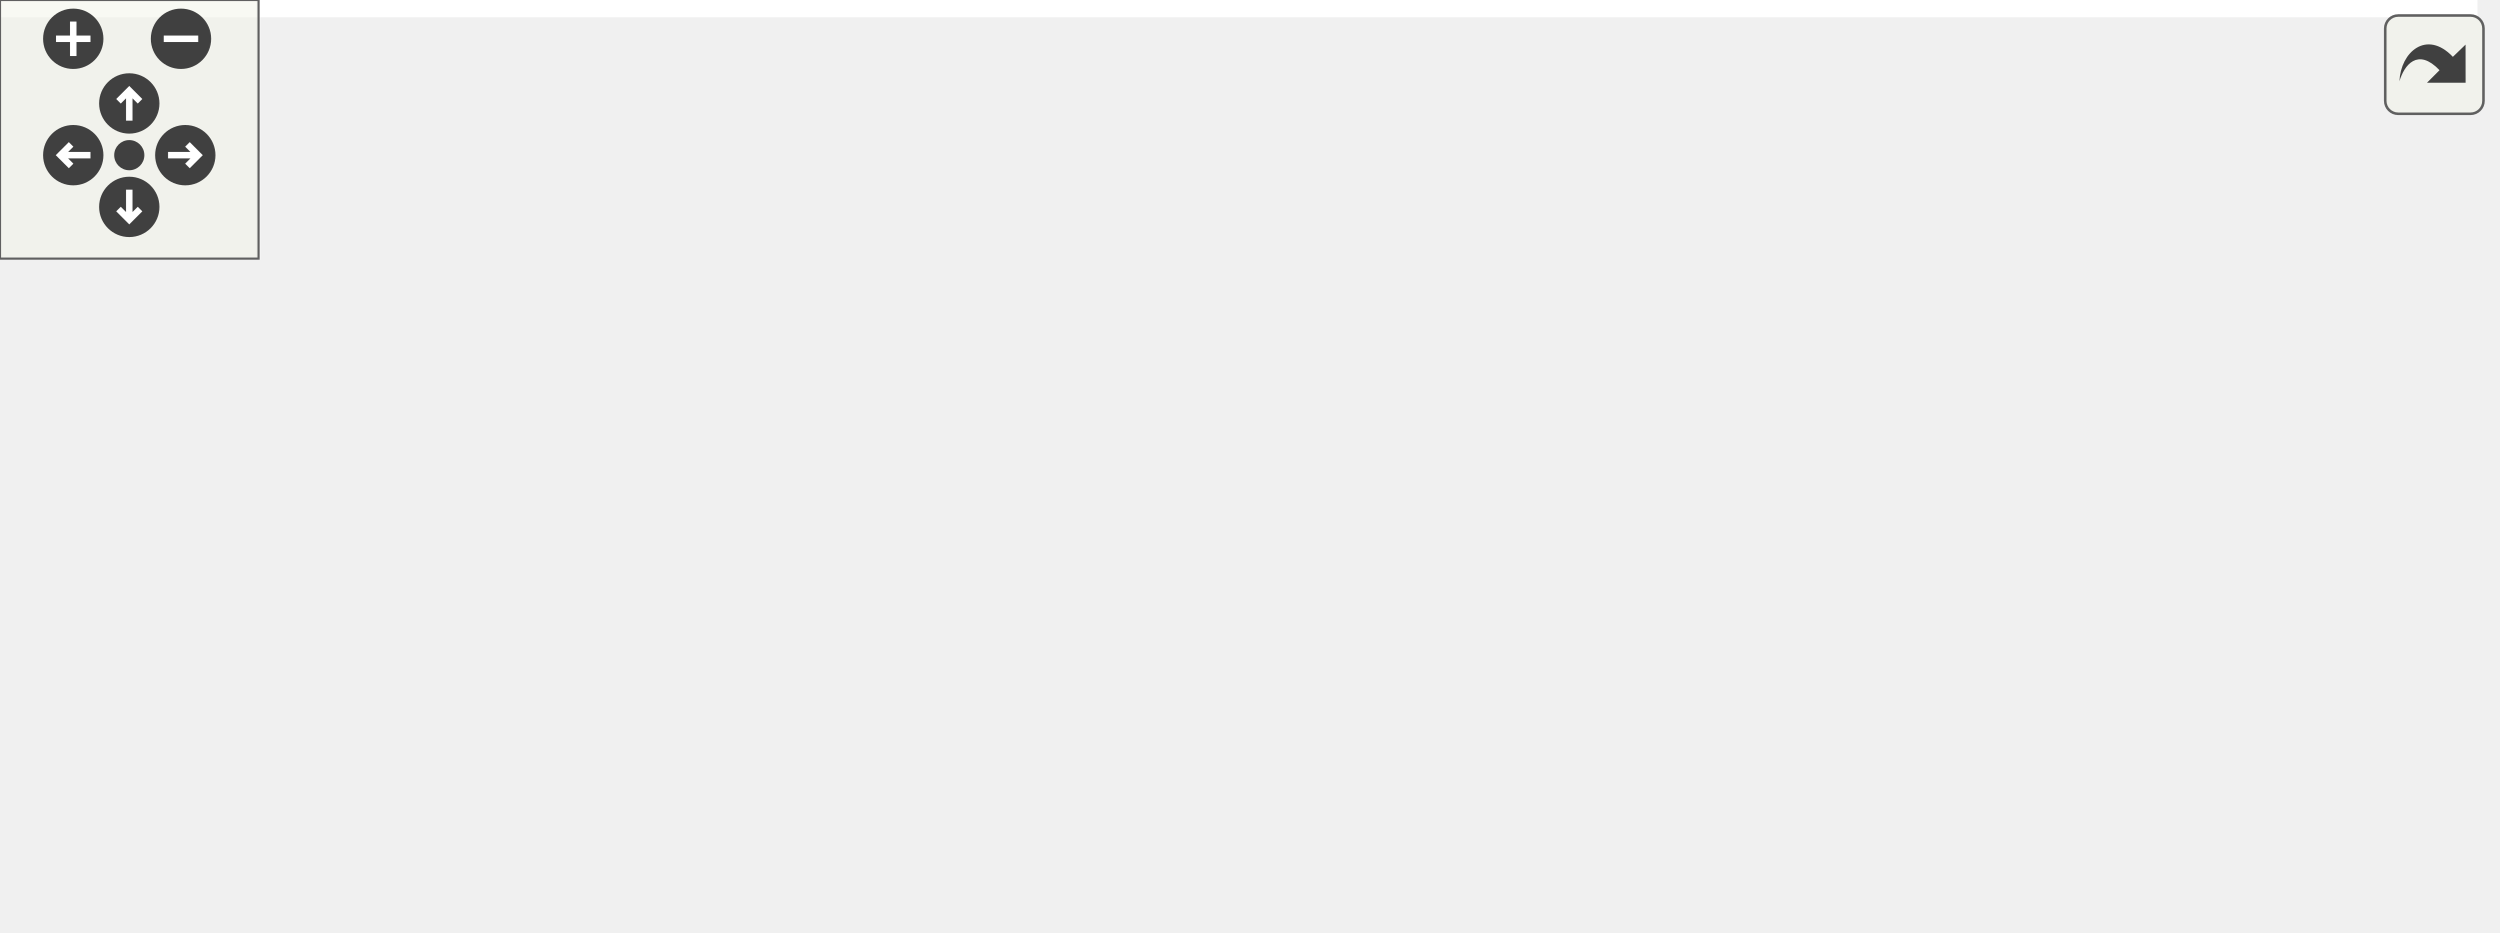
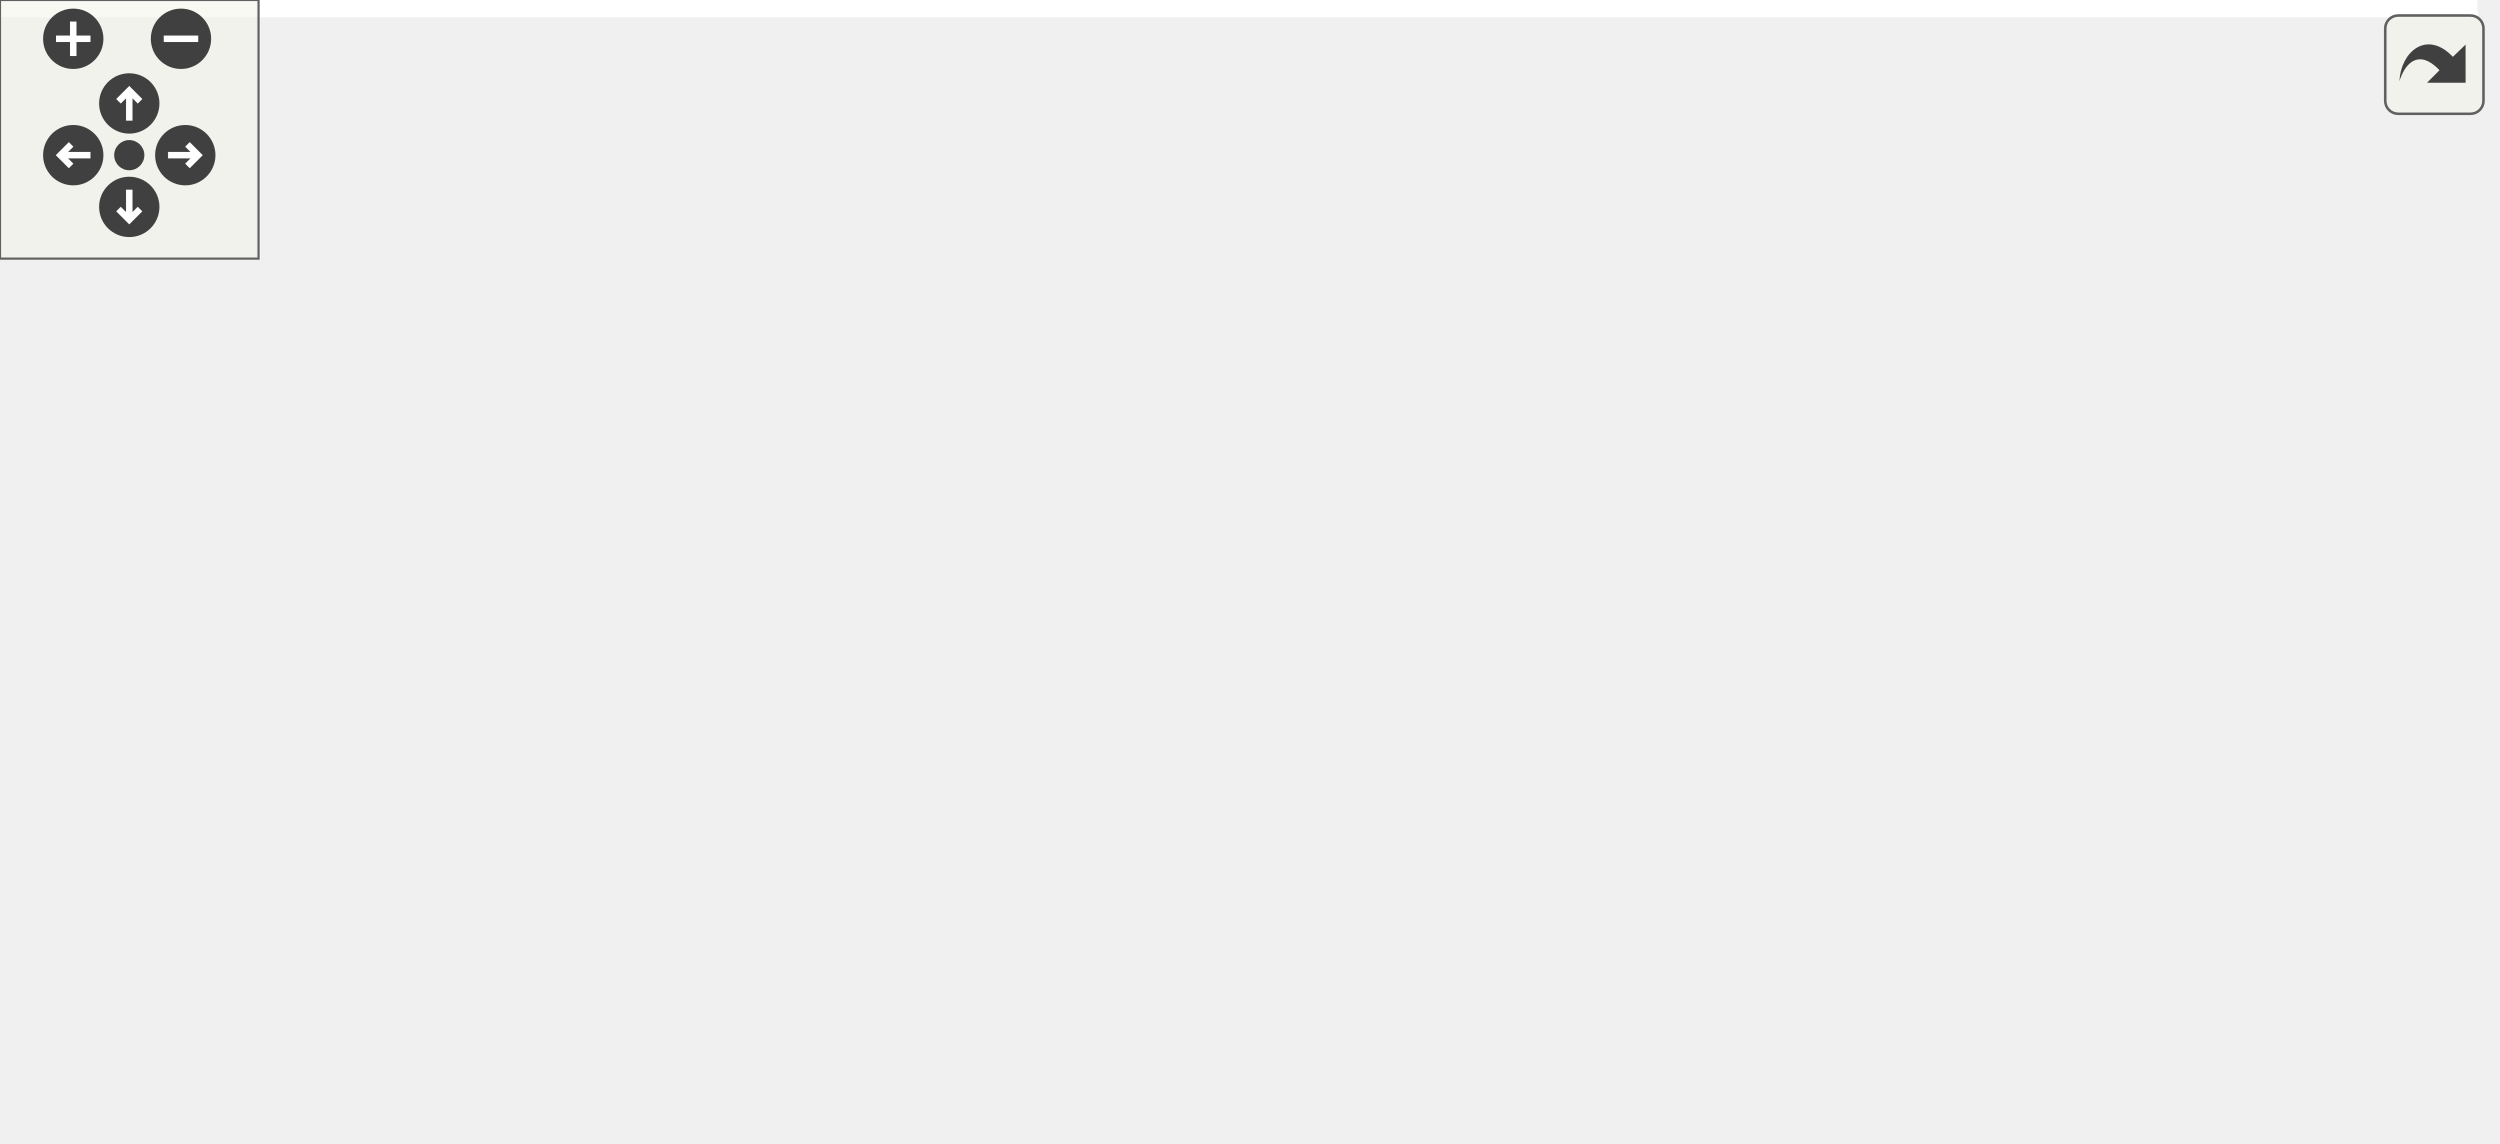
<svg xmlns="http://www.w3.org/2000/svg" xmlns:xlink="http://www.w3.org/1999/xlink" id="main" version="1.1" xml:space="preserve">
  <style type="text/css">
.edge:hover path { stroke: red; }
.edge:hover polygon { stroke: red; fill: red; }
</style>
  <defs>
    <circle id="rim" cx="0" cy="0" r="7" />
    <circle id="rim2" cx="0" cy="0" r="3.5" />
    <g id="zoomPlus">
      <use xlink:href="#rim" fill="#404040">
        <set attributeName="fill" to="#808080" begin="zoomplus.mouseover" end="zoomplus.mouseout" />
      </use>
      <path d="M-4,0h8M0,-4v8" fill="none" stroke="white" stroke-width="1.5" pointer-events="none" />
    </g>
    <g id="zoomMin">
      <use xlink:href="#rim" fill="#404040">
        <set attributeName="fill" to="#808080" begin="zoomminus.mouseover" end="zoomminus.mouseout" />
      </use>
      <path d="M-4,0h8" fill="none" stroke="white" stroke-width="1.5" pointer-events="none" />
    </g>
    <g id="dirArrow">
      <path fill="none" stroke="white" stroke-width="1.5" d="M0,-3.0v7 M-2.5,-0.5L0,-3.0L2.5,-0.5" />
    </g>
    <g id="resetDef">
      <use xlink:href="#rim2" fill="#404040">
        <set attributeName="fill" to="#808080" begin="reset.mouseover" end="reset.mouseout" />
      </use>
    </g>
  </defs>
  <svg id="graph" class="graph">
    <g id="viewport">
-       <polygon fill="white" stroke="transparent" points="-4,4 -4,-155.5 575,-155.5 575,4 -4,4" />
+       <polygon fill="white" stroke="transparent" points="-4,4 -4,-204.5 575,-204.5 575,4 -4,4" />
      <g id="node1" class="node">
        <g id="a_node1">
          <a xlink:title=" ">
-             <polygon fill="#bfbfbf" stroke="black" points="0,-55.5 0,-85.5 156,-85.5 156,-55.5 0,-55.5" />
-             <text text-anchor="start" x="8" y="-73.5" font-family="Helvetica,sans-Serif" font-size="10.00">Ra::Engine::Data::Volumetric</text>
-             <text text-anchor="middle" x="78" y="-62.5" font-family="Helvetica,sans-Serif" font-size="10.00">Material::registerMaterial</text>
+             <polygon fill="#bfbfbf" stroke="black" points="0,-76.5 0,-106.5 156,-106.5 156,-76.5 0,-76.5" />
+             <text text-anchor="start" x="8" y="-94.5" font-family="Helvetica,sans-Serif" font-size="10.00">Ra::Engine::Data::Volumetric</text>
+             <text text-anchor="middle" x="78" y="-83.5" font-family="Helvetica,sans-Serif" font-size="10.00">Material::registerMaterial</text>
          </a>
        </g>
      </g>
      <g id="node2" class="node">
        <g id="a_node2">
          <a xlink:href="namespaceRa_1_1Engine_1_1Data_1_1ShaderConfigurationFactory.html#a00918835250fbd8bbe4deae59ecd6dde" target="_top" xlink:title=" ">
-             <polygon fill="white" stroke="black" points="219.5,-110 219.5,-151 356.5,-151 356.5,-110 219.5,-110" />
-             <text text-anchor="start" x="227.5" y="-139" font-family="Helvetica,sans-Serif" font-size="10.00">Ra::Engine::Data::Shader</text>
-             <text text-anchor="start" x="227.5" y="-128" font-family="Helvetica,sans-Serif" font-size="10.00">ConfigurationFactory::</text>
-             <text text-anchor="middle" x="288" y="-117" font-family="Helvetica,sans-Serif" font-size="10.00">addConfiguration</text>
+             <polygon fill="white" stroke="black" points="219.5,-159 219.5,-200 356.5,-200 356.5,-159 219.5,-159" />
+             <text text-anchor="start" x="227.5" y="-188" font-family="Helvetica,sans-Serif" font-size="10.00">Ra::Engine::Data::Shader</text>
+             <text text-anchor="start" x="227.5" y="-177" font-family="Helvetica,sans-Serif" font-size="10.00">ConfigurationFactory::</text>
+             <text text-anchor="middle" x="288" y="-166" font-family="Helvetica,sans-Serif" font-size="10.00">addConfiguration</text>
          </a>
        </g>
      </g>
      <g id="edge1" class="edge">
-         <path fill="none" stroke="midnightblue" d="M131.22,-85.56C154.91,-92.4 183.41,-100.62 209.52,-108.15" />
-         <polygon fill="midnightblue" stroke="midnightblue" points="208.82,-111.59 219.4,-111 210.76,-104.86 208.82,-111.59" />
+         <path fill="none" stroke="midnightblue" d="M105.34,-106.63C127.87,-119.17 161.41,-136.92 192,-149.5 197.72,-151.85 203.7,-154.13 209.75,-156.32" />
+         <polygon fill="midnightblue" stroke="midnightblue" points="208.69,-159.65 219.29,-159.66 211.01,-153.05 208.69,-159.65" />
      </g>
      <g id="node3" class="node">
        <g id="a_node3">
          <a xlink:href="namespaceRa_1_1Engine_1_1Data_1_1ShaderConfigurationFactory.html#a0ecc004c00bff945aae8b673a738909f" target="_top" xlink:title=" ">
-             <polygon fill="white" stroke="black" points="219.5,-50 219.5,-91 356.5,-91 356.5,-50 219.5,-50" />
-             <text text-anchor="start" x="227.5" y="-79" font-family="Helvetica,sans-Serif" font-size="10.00">Ra::Engine::Data::Shader</text>
-             <text text-anchor="start" x="227.5" y="-68" font-family="Helvetica,sans-Serif" font-size="10.00">ConfigurationFactory::</text>
-             <text text-anchor="middle" x="288" y="-57" font-family="Helvetica,sans-Serif" font-size="10.00">getConfiguration</text>
+             <polygon fill="white" stroke="black" points="219.5,-99 219.5,-140 356.5,-140 356.5,-99 219.5,-99" />
+             <text text-anchor="start" x="227.5" y="-128" font-family="Helvetica,sans-Serif" font-size="10.00">Ra::Engine::Data::Shader</text>
+             <text text-anchor="start" x="227.5" y="-117" font-family="Helvetica,sans-Serif" font-size="10.00">ConfigurationFactory::</text>
+             <text text-anchor="middle" x="288" y="-106" font-family="Helvetica,sans-Serif" font-size="10.00">getConfiguration</text>
          </a>
        </g>
      </g>
      <g id="edge2" class="edge">
-         <path fill="none" stroke="midnightblue" d="M156.16,-70.5C173.46,-70.5 191.82,-70.5 209.15,-70.5" />
-         <polygon fill="midnightblue" stroke="midnightblue" points="209.21,-74 219.21,-70.5 209.21,-67 209.21,-74" />
+         <path fill="none" stroke="midnightblue" d="M156.16,-101.89C173.46,-104.22 191.82,-106.69 209.15,-109.02" />
+         <polygon fill="midnightblue" stroke="midnightblue" points="208.84,-112.51 219.21,-110.37 209.77,-105.57 208.84,-112.51" />
      </g>
      <g id="node4" class="node">
        <g id="a_node4">
+           <a xlink:href="classRa_1_1Engine_1_1Data_1_1ParameterSetEditingInterface.html#a9715515de6a9ca229a6c28981d8b6724" target="_top" xlink:title="Load the ParameterSet description.">
+             <polygon fill="white" stroke="black" points="195.5,-49.5 195.5,-79.5 380.5,-79.5 380.5,-49.5 195.5,-49.5" />
+             <text text-anchor="start" x="203.5" y="-67.5" font-family="Helvetica,sans-Serif" font-size="10.00">Ra::Engine::Data::Parameter</text>
+             <text text-anchor="middle" x="288" y="-56.5" font-family="Helvetica,sans-Serif" font-size="10.00">SetEditingInterface::loadMetaData</text>
+           </a>
+         </g>
+       </g>
+       <g id="edge3" class="edge">
+         <path fill="none" stroke="midnightblue" d="M156.16,-81.48C165.59,-80.26 175.35,-78.99 185.08,-77.73" />
+         <polygon fill="midnightblue" stroke="midnightblue" points="185.73,-81.17 195.2,-76.42 184.83,-74.23 185.73,-81.17" />
+       </g>
+       <g id="node5" class="node">
+         <g id="a_node5">
          <a xlink:href="classRa_1_1Engine_1_1Rendering_1_1RenderTechnique.html#a2b058b0fe2f9c2496b7805e0d5b15452" target="_top" xlink:title=" ">
            <polygon fill="white" stroke="black" points="192,-0.5 192,-30.5 384,-30.5 384,-0.5 192,-0.5" />
            <text text-anchor="start" x="200" y="-18.5" font-family="Helvetica,sans-Serif" font-size="10.00">Ra::Engine::Rendering</text>
            <text text-anchor="middle" x="288" y="-7.5" font-family="Helvetica,sans-Serif" font-size="10.00">::RenderTechnique::setConfiguration</text>
          </a>
        </g>
      </g>
-       <g id="edge3" class="edge">
-         <path fill="none" stroke="midnightblue" d="M135.61,-55.44C153.63,-50.66 173.65,-45.35 192,-40.5 201.06,-38.11 210.6,-35.59 220,-33.11" />
-         <polygon fill="midnightblue" stroke="midnightblue" points="220.95,-36.48 229.73,-30.55 219.16,-29.71 220.95,-36.48" />
+       <g id="edge4" class="edge">
+         <path fill="none" stroke="midnightblue" d="M108.66,-76.47C131.13,-65.49 162.99,-50.78 192,-40.5 199.18,-37.96 206.74,-35.54 214.34,-33.28" />
+         <polygon fill="midnightblue" stroke="midnightblue" points="215.31,-36.64 223.95,-30.51 213.37,-29.92 215.31,-36.64" />
      </g>
-       <g id="node5" class="node">
-         <g id="a_node5">
+       <g id="node6" class="node">
+         <g id="a_node6">
          <a xlink:href="classRa_1_1Engine_1_1Rendering_1_1RenderTechnique.html#af3b58075507144820fe06f6a129b0107" target="_top" xlink:title=" ">
            <polygon fill="white" stroke="black" points="420,-0.5 420,-30.5 571,-30.5 571,-0.5 420,-0.5" />
            <text text-anchor="start" x="428" y="-18.5" font-family="Helvetica,sans-Serif" font-size="10.00">Ra::Engine::Rendering</text>
            <text text-anchor="middle" x="495.5" y="-7.5" font-family="Helvetica,sans-Serif" font-size="10.00">::RenderTechnique::setDirty</text>
          </a>
        </g>
      </g>
-       <g id="edge4" class="edge">
+       <g id="edge5" class="edge">
        <path fill="none" stroke="midnightblue" d="M384.23,-15.5C392.74,-15.5 401.32,-15.5 409.73,-15.5" />
        <polygon fill="midnightblue" stroke="midnightblue" points="409.89,-19 419.89,-15.5 409.89,-12 409.89,-19" />
      </g>
    </g>
  </svg>
  <g id="navigator" transform="translate(0 0)" fill="#404254">
    <rect fill="#f2f5e9" fill-opacity="0.5" stroke="#606060" stroke-width=".5" x="0" y="0" width="60" height="60" />
    <use id="zoomplus" xlink:href="#zoomPlus" x="17" y="9" />
    <use id="zoomminus" xlink:href="#zoomMin" x="42" y="9" />
    <use id="reset" xlink:href="#resetDef" x="30" y="36" />
    <g id="arrowUp" xlink:href="#dirArrow" transform="translate(30 24)">
      <use xlink:href="#rim" fill="#404040">
        <set attributeName="fill" to="#808080" begin="arrowUp.mouseover" end="arrowUp.mouseout" />
      </use>
      <path fill="none" stroke="white" stroke-width="1.5" d="M0,-3.0v7 M-2.5,-0.5L0,-3.0L2.5,-0.5" />
    </g>
    <g id="arrowRight" xlink:href="#dirArrow" transform="rotate(90) translate(36 -43)">
      <use xlink:href="#rim" fill="#404040">
        <set attributeName="fill" to="#808080" begin="arrowRight.mouseover" end="arrowRight.mouseout" />
      </use>
      <path fill="none" stroke="white" stroke-width="1.5" d="M0,-3.0v7 M-2.5,-0.5L0,-3.0L2.5,-0.5" />
    </g>
    <g id="arrowDown" xlink:href="#dirArrow" transform="rotate(180) translate(-30 -48)">
      <use xlink:href="#rim" fill="#404040">
        <set attributeName="fill" to="#808080" begin="arrowDown.mouseover" end="arrowDown.mouseout" />
      </use>
      <path fill="none" stroke="white" stroke-width="1.5" d="M0,-3.0v7 M-2.5,-0.5L0,-3.0L2.5,-0.5" />
    </g>
    <g id="arrowLeft" xlink:href="#dirArrow" transform="rotate(270) translate(-36 17)">
      <use xlink:href="#rim" fill="#404040">
        <set attributeName="fill" to="#808080" begin="arrowLeft.mouseover" end="arrowLeft.mouseout" />
      </use>
      <path fill="none" stroke="white" stroke-width="1.5" d="M0,-3.0v7 M-2.5,-0.5L0,-3.0L2.5,-0.5" />
    </g>
  </g>
  <svg viewBox="0 0 15 15" width="100%" height="30px" preserveAspectRatio="xMaxYMin meet">
    <g id="arrow_out" transform="scale(0.3 0.3)">
      <a xlink:href="classRa_1_1Engine_1_1Data_1_1VolumetricMaterial_a8c37d61458c8a5ef2813943add46b2ed_cgraph_org.svg" target="_base">
        <rect id="button" ry="5" rx="5" y="6" x="6" height="38" width="38" fill="#f2f5e9" fill-opacity="0.5" stroke="#606060" stroke-width="1.0" />
        <path id="arrow" d="M 11.5,31.437 C 11.94,20.098 22.043,11.323 32.159,21.979 L 37.069,17.246 C 37.069,17.246 37.088,32 37.088,32 L 22.16,31.978 C 22.16,31.978 26.998,27.14 26.998,27.14 C 18.529,18.264 13.292,25.23 11.5,31.437 z" style="fill:#404040;" />
      </a>
    </g>
  </svg>
</svg>
